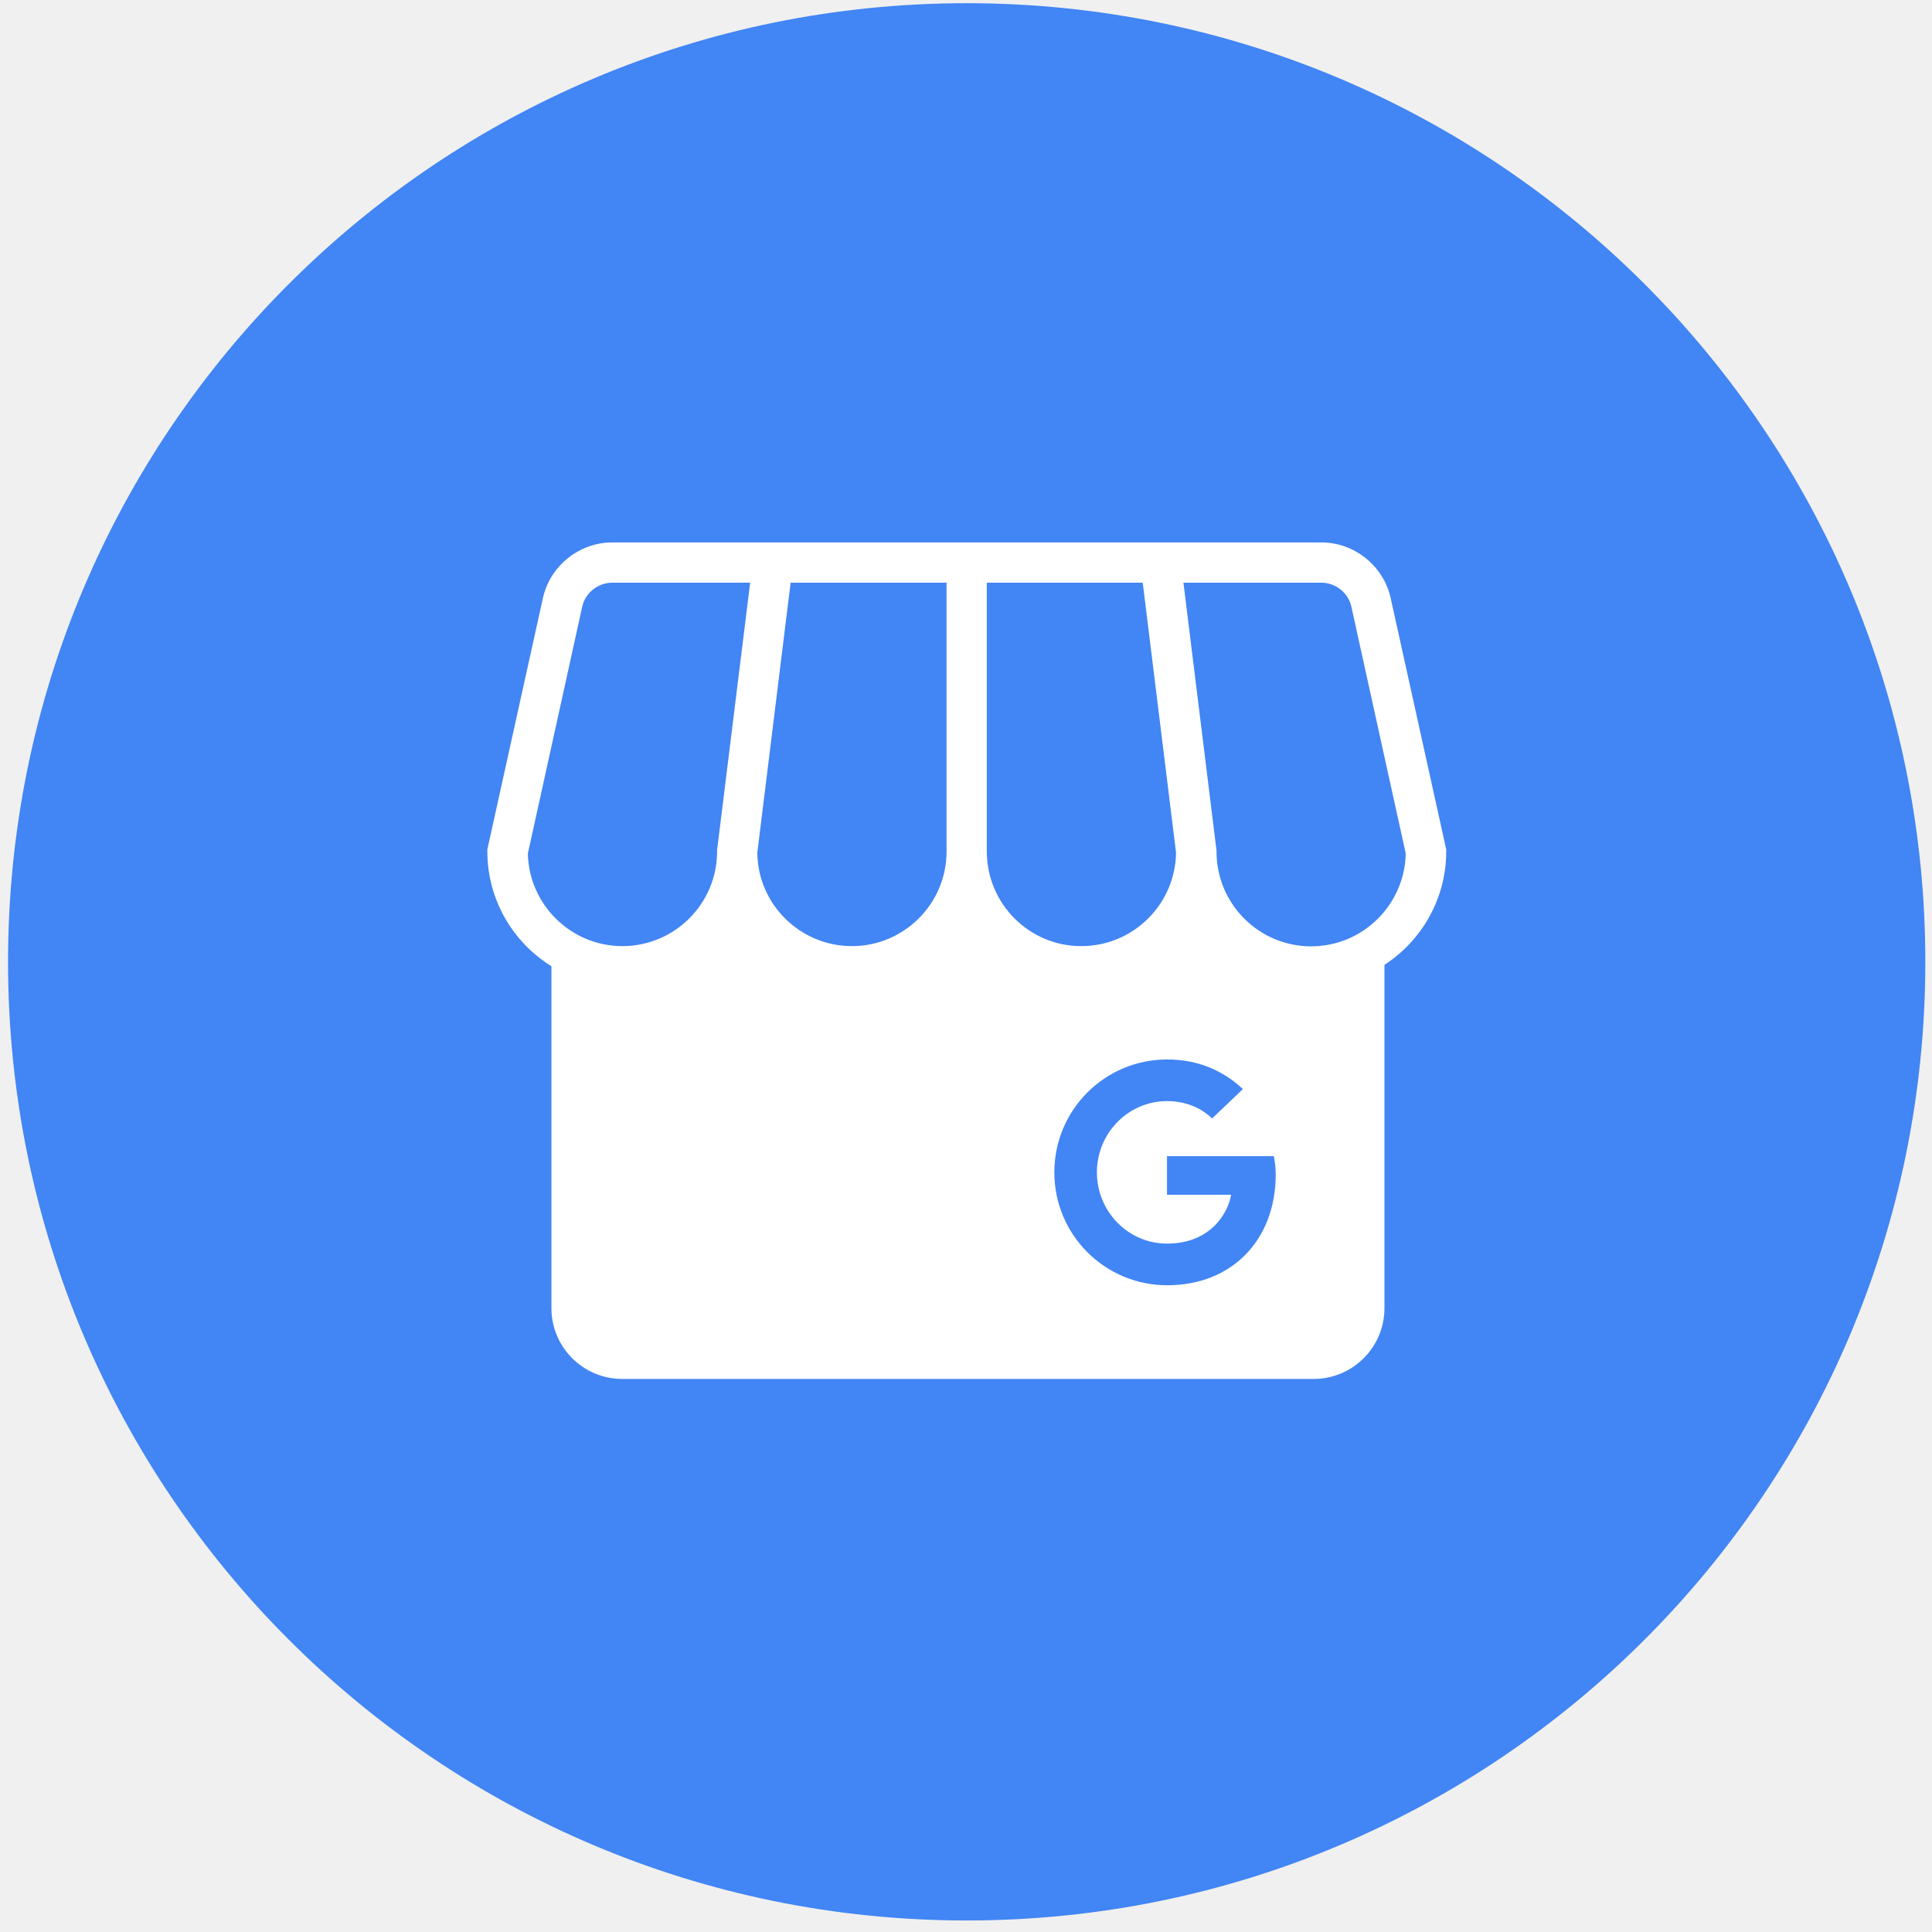
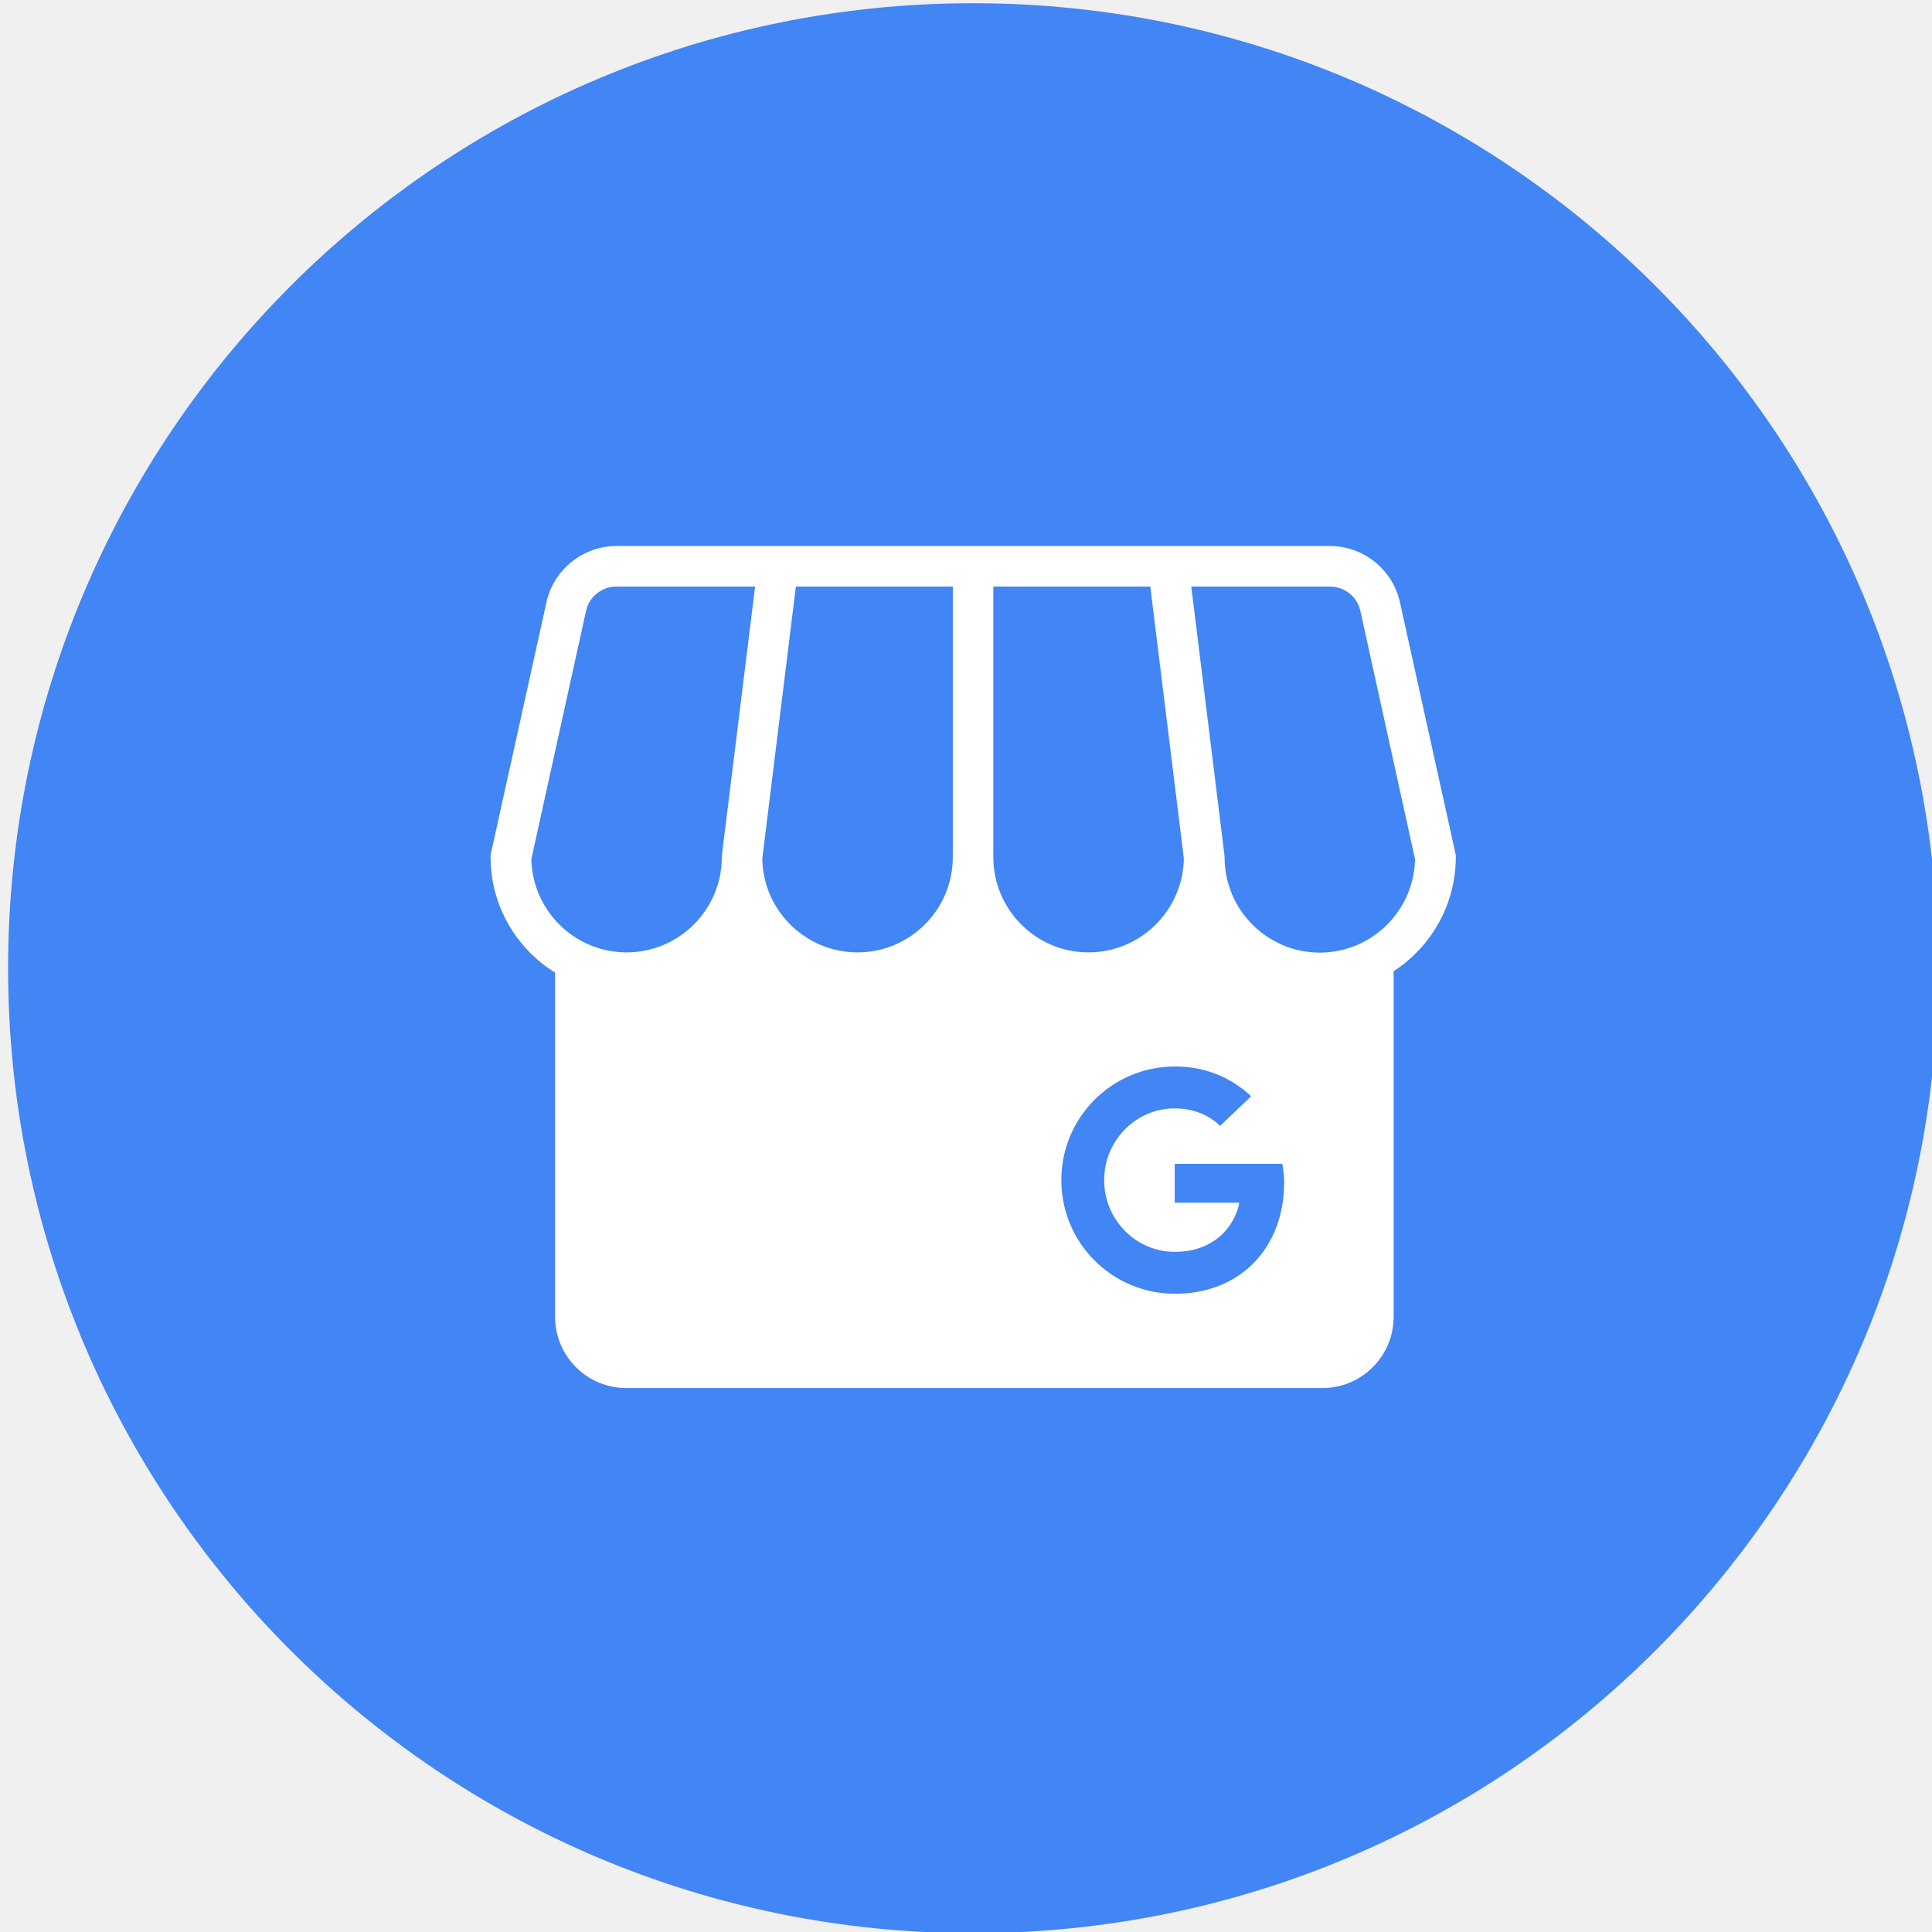
- <svg xmlns="http://www.w3.org/2000/svg" width="152" height="152" fill="none">
+ <svg xmlns="http://www.w3.org/2000/svg" width="30" height="30" fill="none" viewBox="0 0 151 151">
  <path fill="#4285F4" d="M.633 75.673c0 41.654 33.767 75.421 75.421 75.421 41.654 0 75.421-33.767 75.421-75.421 0-41.654-33.767-75.421-75.421-75.421C34.4.252.633 34.019.633 75.673Z" />
  <path fill="#fff" d="M109.414 47.062c-.564-2.548-2.857-4.386-5.46-4.386H48.171c-2.603 0-4.896 1.838-5.46 4.386l-4.368 19.765v.164c0 3.804 2.02 7.153 5.041 9.027v26.899c0 3.076 2.493 5.57 5.569 5.57h54.4c3.075 0 5.569-2.494 5.569-5.57V75.91c2.912-1.893 4.859-5.187 4.859-8.918v-.164l-4.368-19.765ZM56.416 66.901v.091c0 4.113-3.349 7.444-7.444 7.444-4.059 0-7.353-3.258-7.444-7.28l4.277-19.419c.237-1.092 1.238-1.893 2.366-1.893h10.847l-2.603 21.058Zm18.054.091c0 4.113-3.349 7.444-7.444 7.444-4.077 0-7.407-3.294-7.444-7.353l2.621-21.239h12.267v21.148Zm3.167 0V45.843h12.267l2.621 21.239c-.055 4.059-3.367 7.353-7.444 7.353-4.095.018-7.444-3.331-7.444-7.444ZM91.833 101.117c-4.914 0-8.882-3.968-8.882-8.882s3.968-8.882 8.882-8.882c2.402 0 4.404.874 5.951 2.33l-2.421 2.311c-.655-.637-1.82-1.365-3.549-1.365-3.039 0-5.515 2.512-5.515 5.606s2.475 5.606 5.515 5.606c3.513 0 4.841-2.53 5.041-3.84h-5.041V90.961h8.408c.073.437.146.892.146 1.474-.018 5.078-3.404 8.682-8.536 8.682Zm11.32-26.663c-4.113 0-7.443-3.349-7.443-7.444v-.091L93.107 45.843h10.847c1.129 0 2.13.801 2.366 1.893l4.277 19.419c-.091 4.04-3.385 7.298-7.444 7.298Z" />
</svg>
